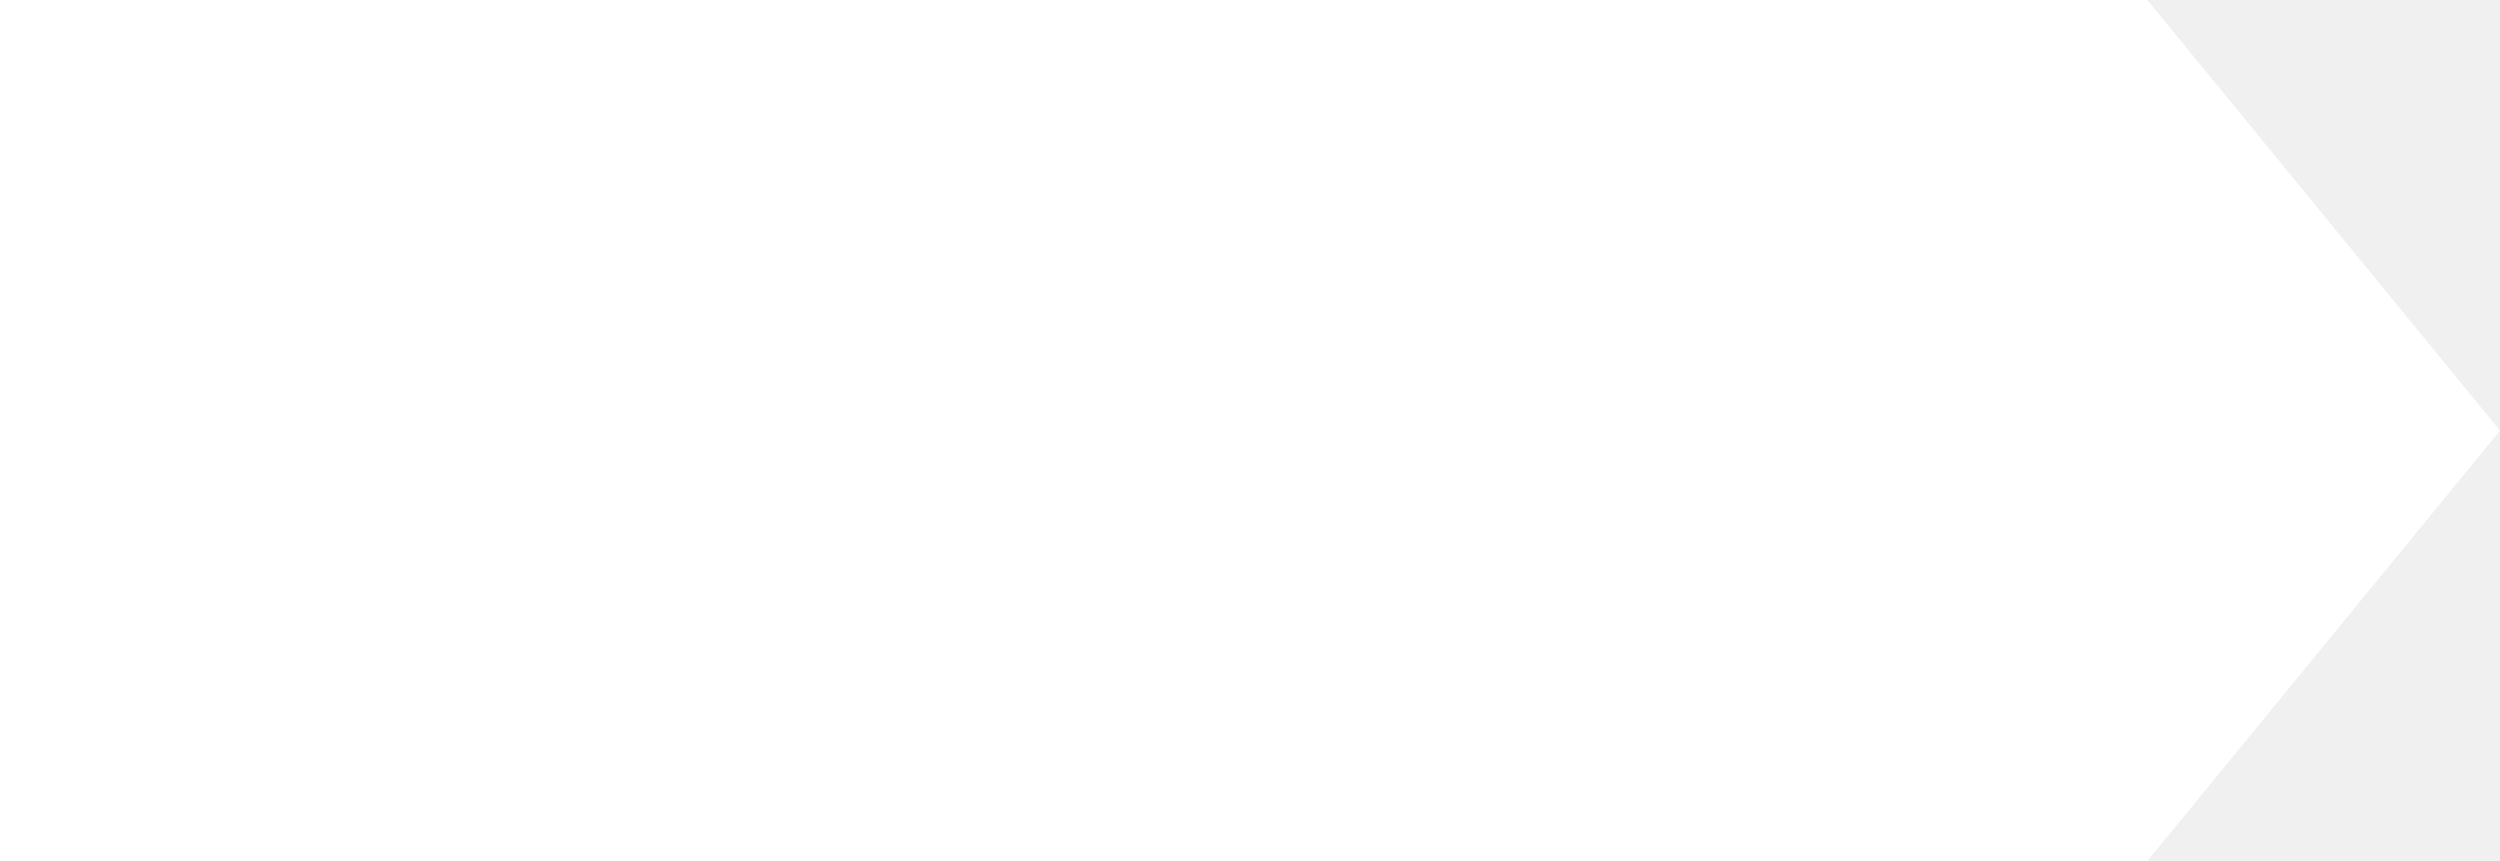
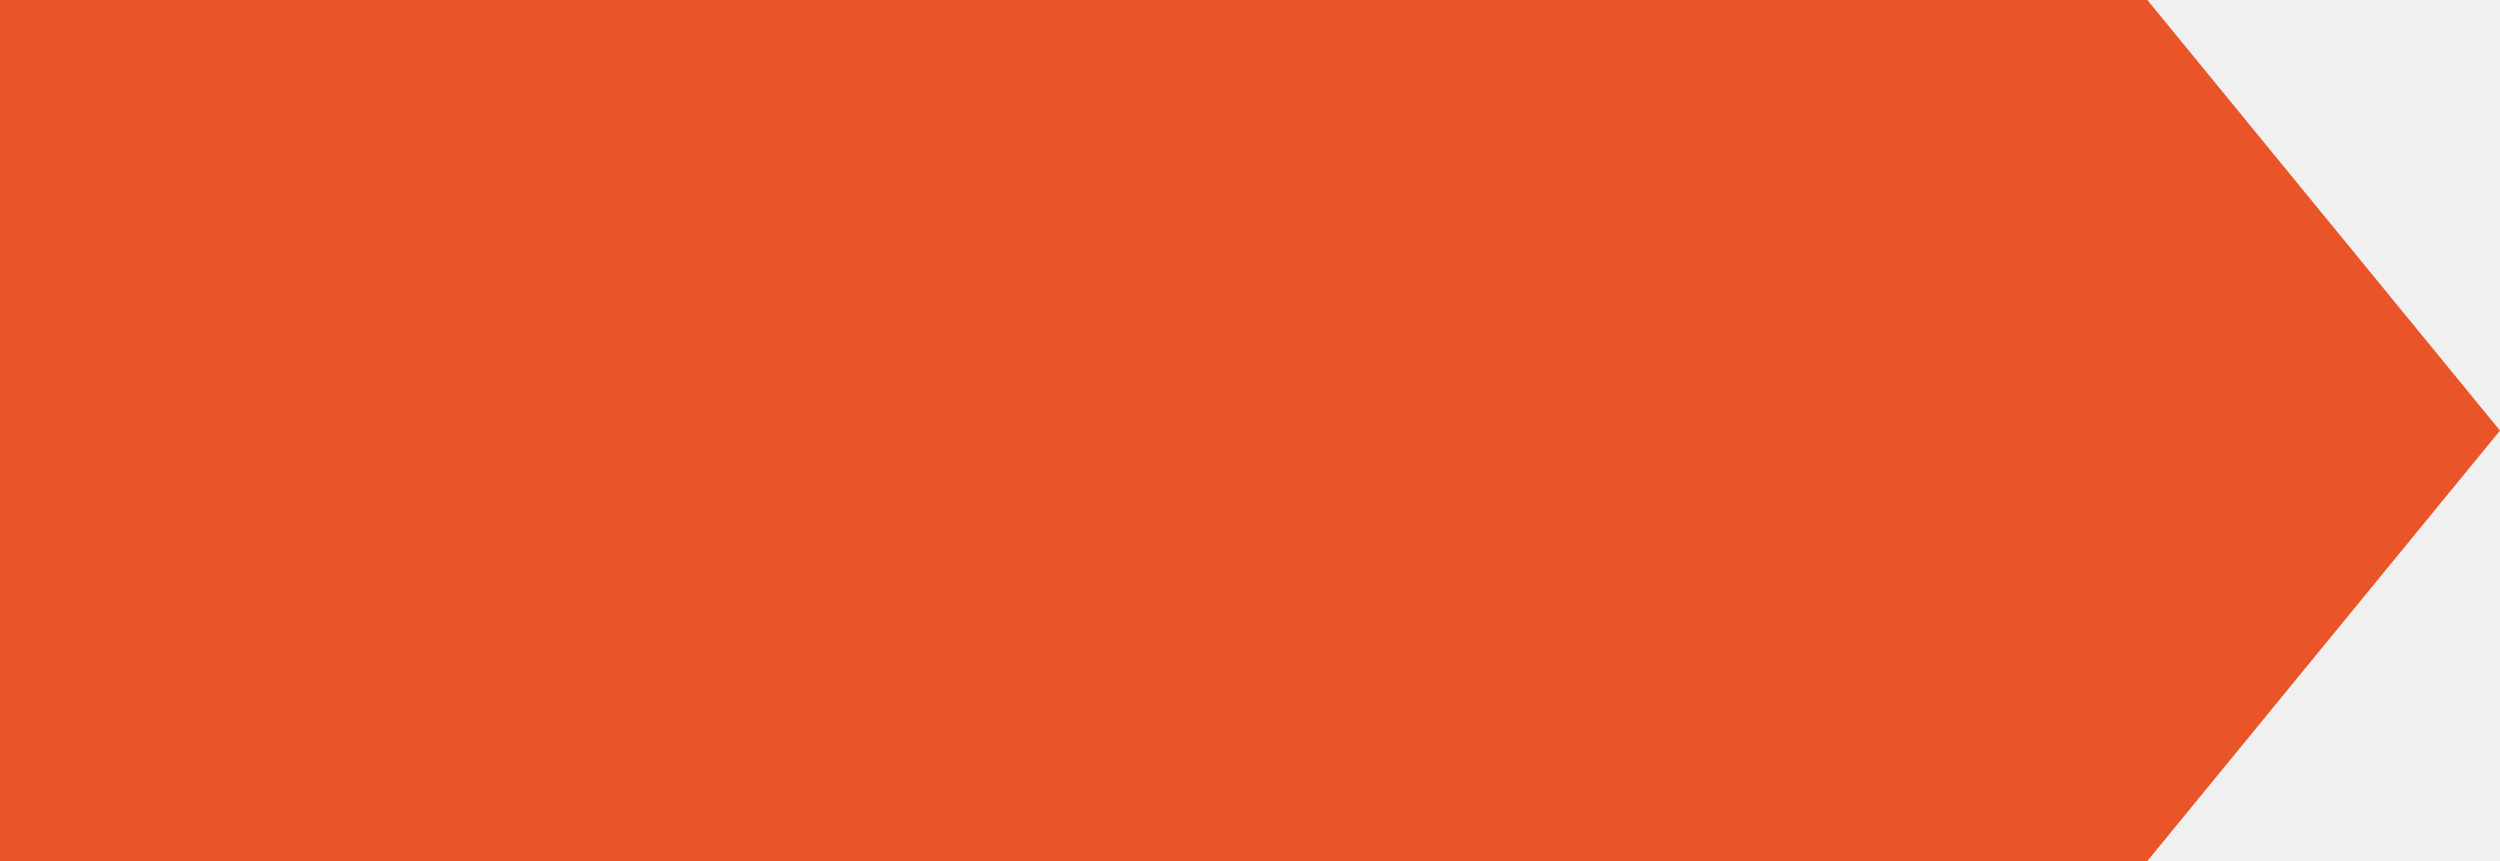
<svg xmlns="http://www.w3.org/2000/svg" id="b" data-name="圖層 2" width="134.7" height="46.39" viewBox="0 0 134.7 46.39">
  <defs>
    <style>
      .d {
-         fill: #fff;
+         fill: #E95529;
      }
    </style>
  </defs>
  <g id="c" data-name="文字">
    <polygon class="d" points="115.7 0 0 0 0 46.39 115.7 46.39 134.7 23.2 115.7 0" />
  </g>
</svg>
